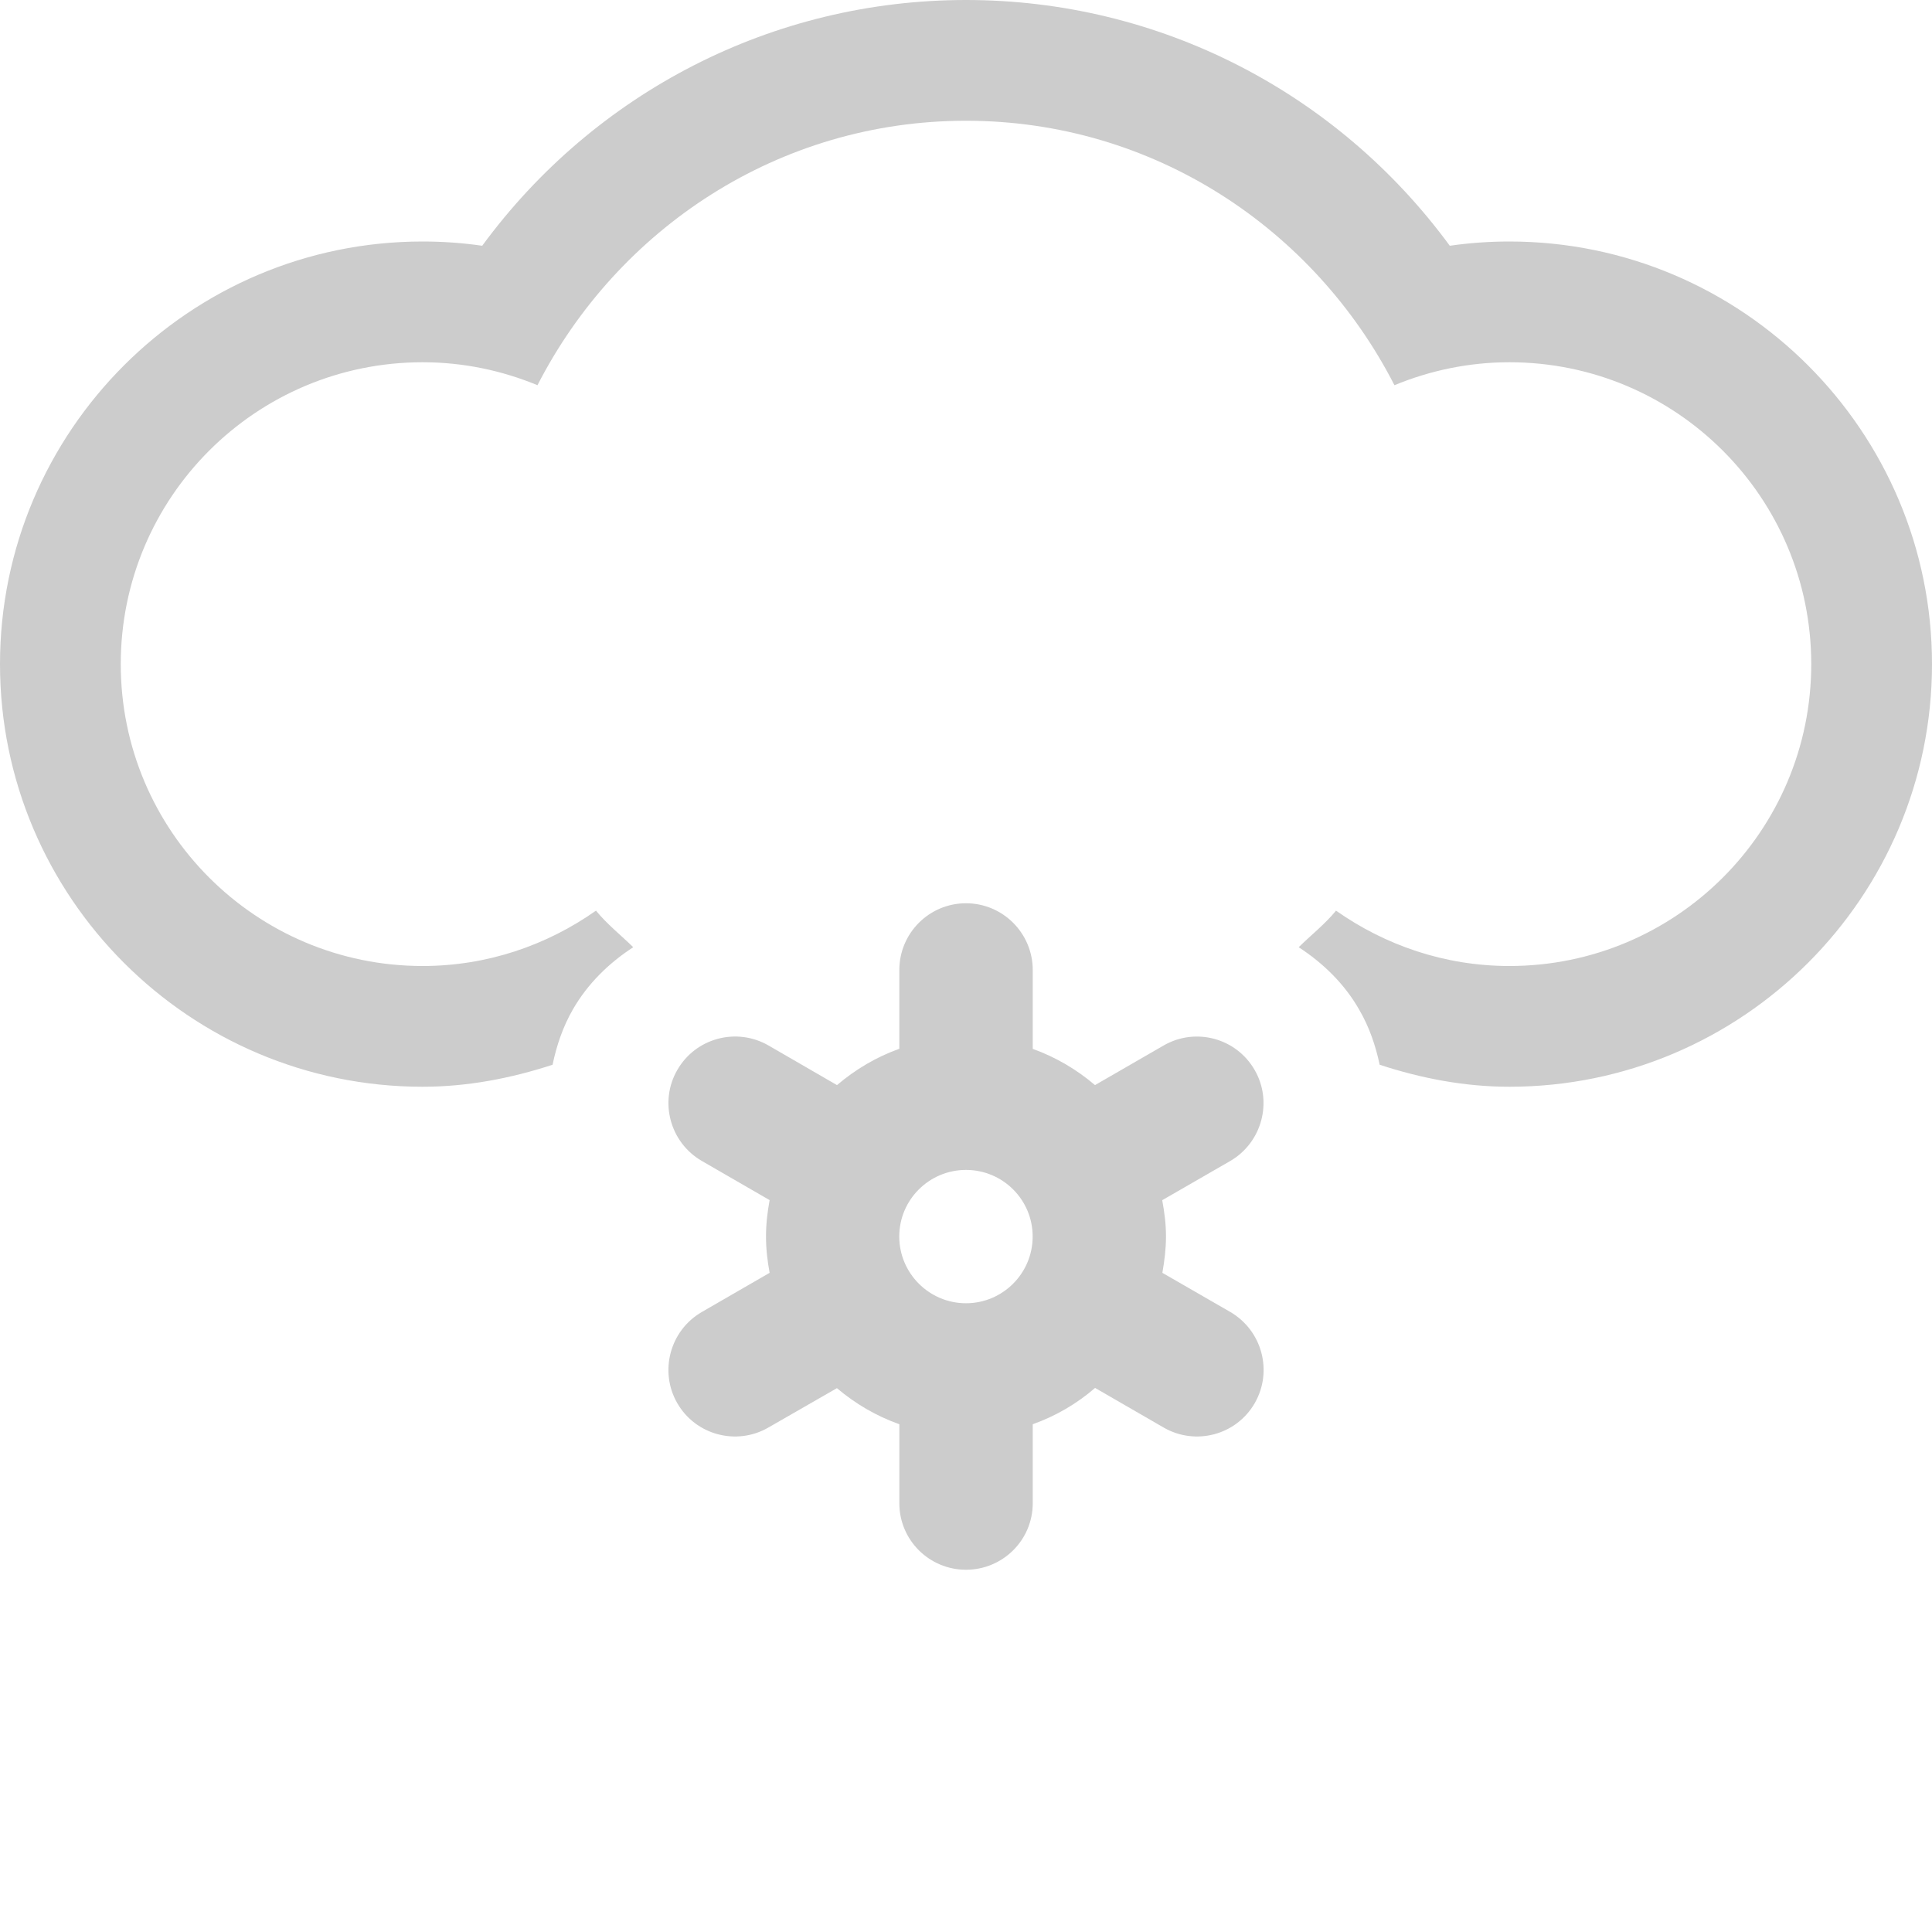
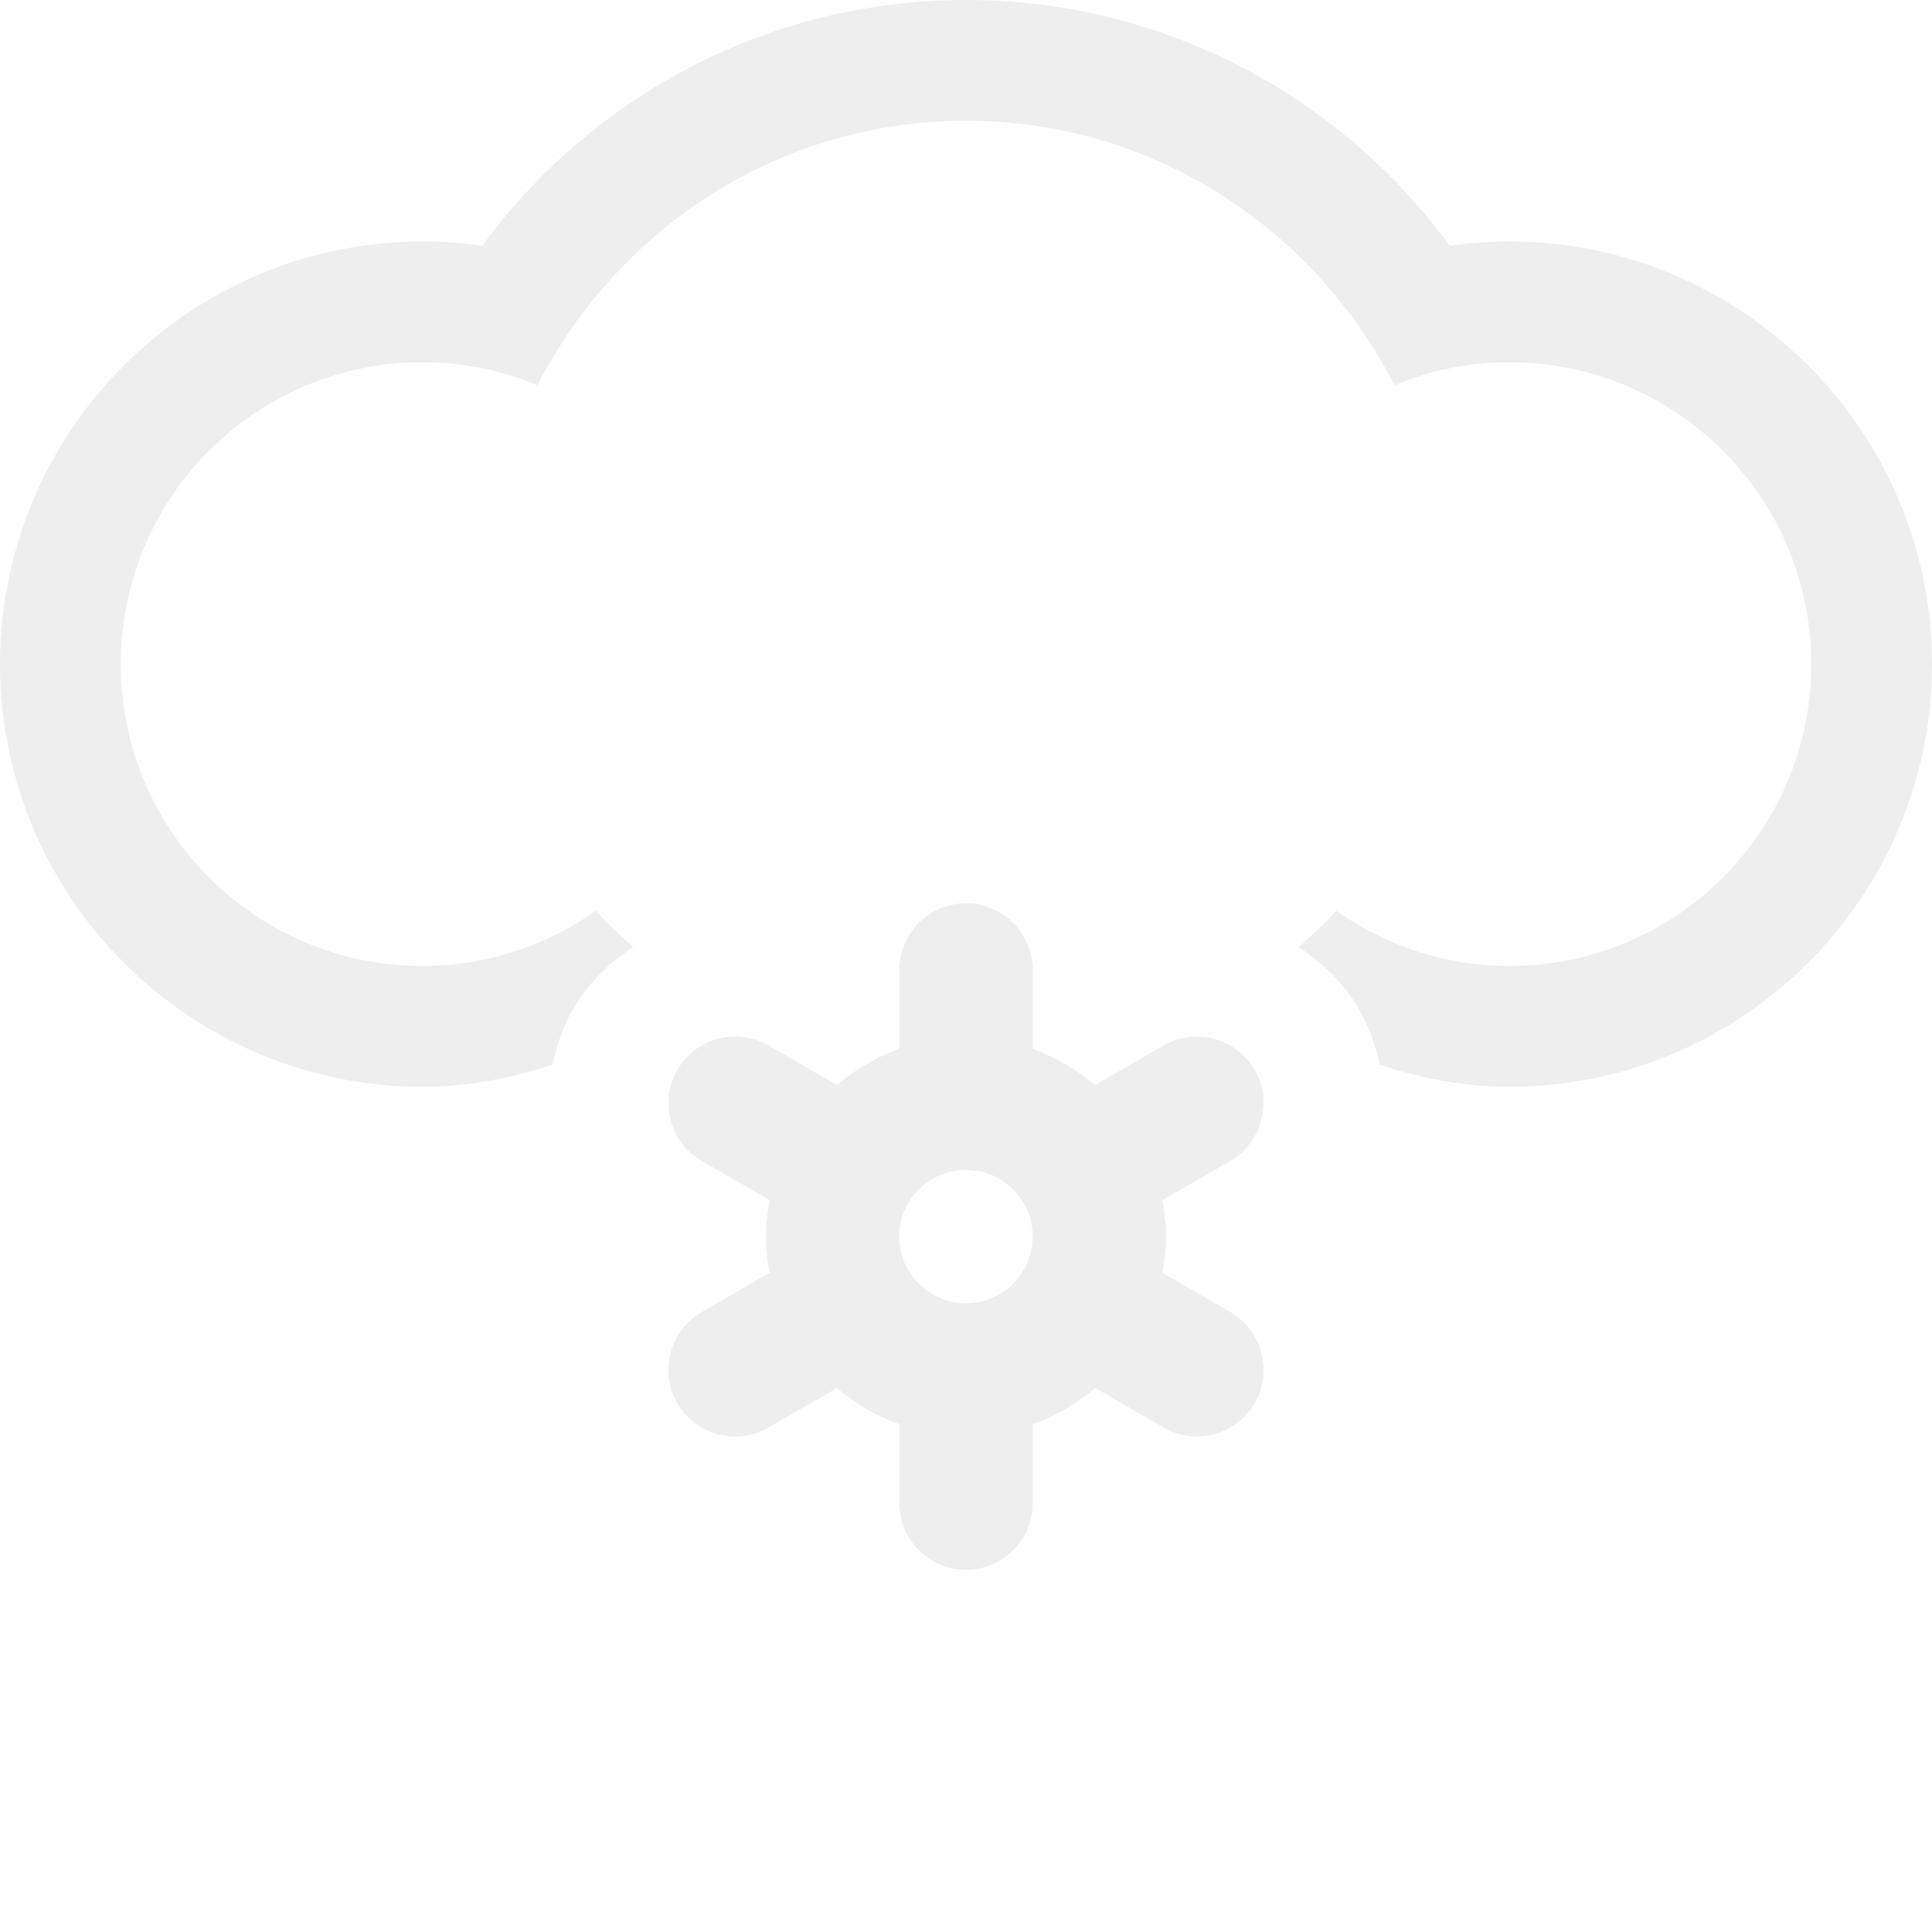
<svg xmlns="http://www.w3.org/2000/svg" version="1.1" id="Layer_1" x="0px" y="0px" width="512px" height="512px" viewBox="0 0 512 512" enable-background="new 0 0 512 512" xml:space="preserve">
  <g>
    <g>
-       <path fill="#CCCCCC" d="M326.042,347.688l-18-10.375c0.542-3.125,0.958-6.312,0.958-9.625c0-3.312-0.416-6.5-1-9.625    l18.042-10.396c8.417-4.917,11.291-15.729,6.458-24.104c-4.876-8.479-15.667-11.375-24.125-6.5l-18.188,10.5    c-4.877-4.146-10.375-7.396-16.5-9.604v-20.896c0-9.771-7.938-17.688-17.688-17.688s-17.666,7.917-17.666,17.688v20.875    c-6.126,2.188-11.646,5.479-16.521,9.625l-18.146-10.5c-8.479-4.875-19.292-2-24.167,6.479c-4.875,8.417-1.938,19.25,6.5,24.126    l17.959,10.375c-0.584,3.146-0.959,6.334-0.959,9.646s0.375,6.5,0.959,9.623L186,347.688c-8.459,4.875-11.375,15.75-6.5,24.188    s15.688,11.312,24.125,6.438l18.167-10.438c4.874,4.125,10.396,7.375,16.542,9.562v20.938c0,9.749,7.916,17.624,17.666,17.624    s17.688-7.875,17.688-17.624v-20.938c6.125-2.188,11.688-5.438,16.521-9.625l18.167,10.5c8.458,4.875,19.249,2,24.125-6.438    C337.375,363.438,334.5,352.625,326.042,347.688z M256,345.375c-9.75,0-17.688-7.938-17.688-17.688s7.938-17.646,17.688-17.646    s17.667,7.896,17.667,17.646S265.75,345.375,256,345.375z M400,64c-5.312,0-10.562,0.375-15.792,1.125    C354.334,24.417,307.188,0,256,0c-51.188,0-98.312,24.417-128.208,65.125C122.562,64.375,117.312,64,112,64    C50.25,64,0,114.25,0,176s50.25,112,112,112c11.812,0,23.334-2.208,34.438-5.834c1.062-5.082,2.729-10.041,5.375-14.645    c3.938-6.854,9.562-12.312,16-16.502c-3.312-3.229-6.938-6.104-9.875-9.688C144.938,250.5,129.125,256,112,256    c-44.188,0-80-35.812-80-80c0-44.188,35.812-80,80-80c10.812,0,21.062,2.208,30.438,6.083C163.667,60.667,206.291,32,256,32    s92.334,28.667,113.541,70.083C378.938,98.208,389.209,96,400,96c44.188,0,80,35.812,80,80c0,44.188-35.812,80-80,80    c-17.125,0-32.916-5.5-45.938-14.667c-2.938,3.583-6.604,6.459-9.896,9.688c6.459,4.207,12.125,9.688,16.042,16.562    c2.708,4.646,4.354,9.584,5.416,14.583C376.688,285.792,388.188,288,400,288c61.75,0,112-50.25,112-112S461.75,64,400,64z" />
+       <path fill="#EEEEEE" d="M326.042,347.688l-18-10.375c0.542-3.125,0.958-6.312,0.958-9.625c0-3.312-0.416-6.5-1-9.625    l18.042-10.396c8.417-4.917,11.291-15.729,6.458-24.104c-4.876-8.479-15.667-11.375-24.125-6.5l-18.188,10.5    c-4.877-4.146-10.375-7.396-16.5-9.604v-20.896c0-9.771-7.938-17.688-17.688-17.688s-17.666,7.917-17.666,17.688v20.875    c-6.126,2.188-11.646,5.479-16.521,9.625l-18.146-10.5c-8.479-4.875-19.292-2-24.167,6.479c-4.875,8.417-1.938,19.25,6.5,24.126    l17.959,10.375c-0.584,3.146-0.959,6.334-0.959,9.646s0.375,6.5,0.959,9.623L186,347.688c-8.459,4.875-11.375,15.75-6.5,24.188    s15.688,11.312,24.125,6.438l18.167-10.438c4.874,4.125,10.396,7.375,16.542,9.562v20.938c0,9.749,7.916,17.624,17.666,17.624    s17.688-7.875,17.688-17.624v-20.938c6.125-2.188,11.688-5.438,16.521-9.625l18.167,10.5c8.458,4.875,19.249,2,24.125-6.438    C337.375,363.438,334.5,352.625,326.042,347.688z M256,345.375c-9.75,0-17.688-7.938-17.688-17.688s7.938-17.646,17.688-17.646    s17.667,7.896,17.667,17.646S265.75,345.375,256,345.375z M400,64c-5.312,0-10.562,0.375-15.792,1.125    C354.334,24.417,307.188,0,256,0c-51.188,0-98.312,24.417-128.208,65.125C122.562,64.375,117.312,64,112,64    C50.25,64,0,114.25,0,176s50.25,112,112,112c11.812,0,23.334-2.208,34.438-5.834c1.062-5.082,2.729-10.041,5.375-14.645    c3.938-6.854,9.562-12.312,16-16.502c-3.312-3.229-6.938-6.104-9.875-9.688C144.938,250.5,129.125,256,112,256    c-44.188,0-80-35.812-80-80c0-44.188,35.812-80,80-80c10.812,0,21.062,2.208,30.438,6.083C163.667,60.667,206.291,32,256,32    s92.334,28.667,113.541,70.083C378.938,98.208,389.209,96,400,96c44.188,0,80,35.812,80,80c0,44.188-35.812,80-80,80    c-17.125,0-32.916-5.5-45.938-14.667c-2.938,3.583-6.604,6.459-9.896,9.688c6.459,4.207,12.125,9.688,16.042,16.562    c2.708,4.646,4.354,9.584,5.416,14.583C376.688,285.792,388.188,288,400,288c61.75,0,112-50.25,112-112S461.75,64,400,64z" />
    </g>
  </g>
</svg>
